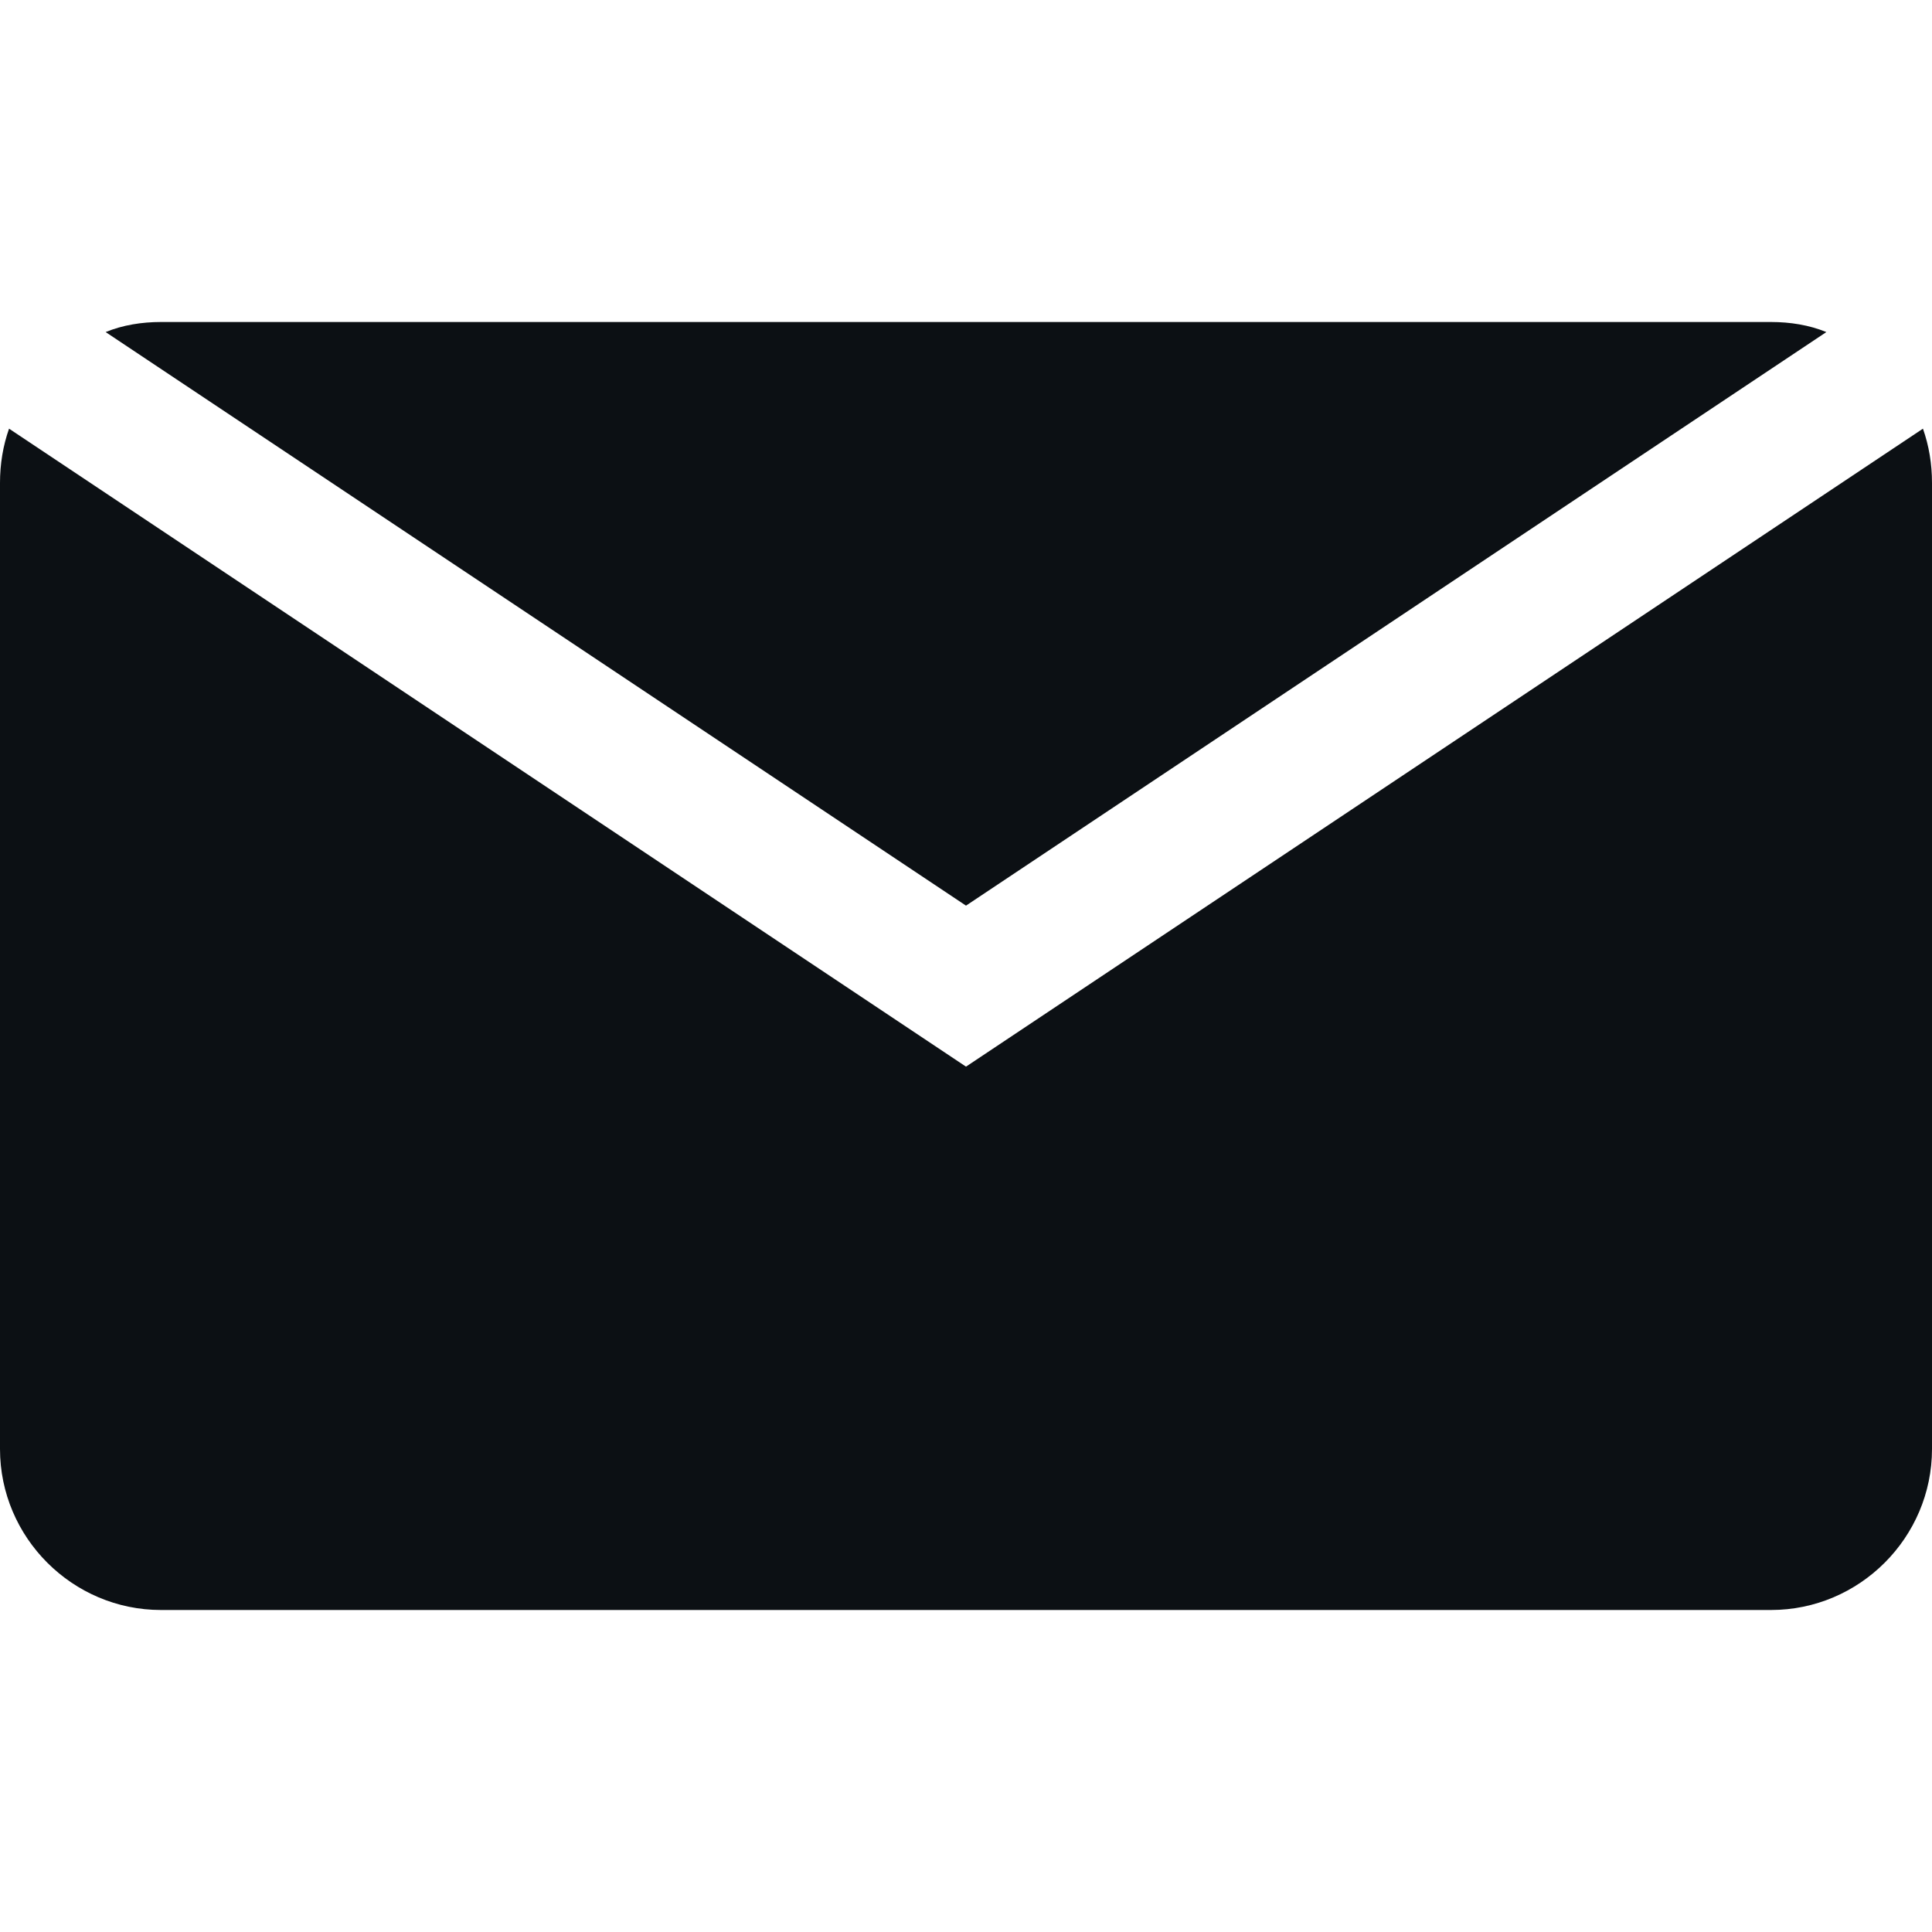
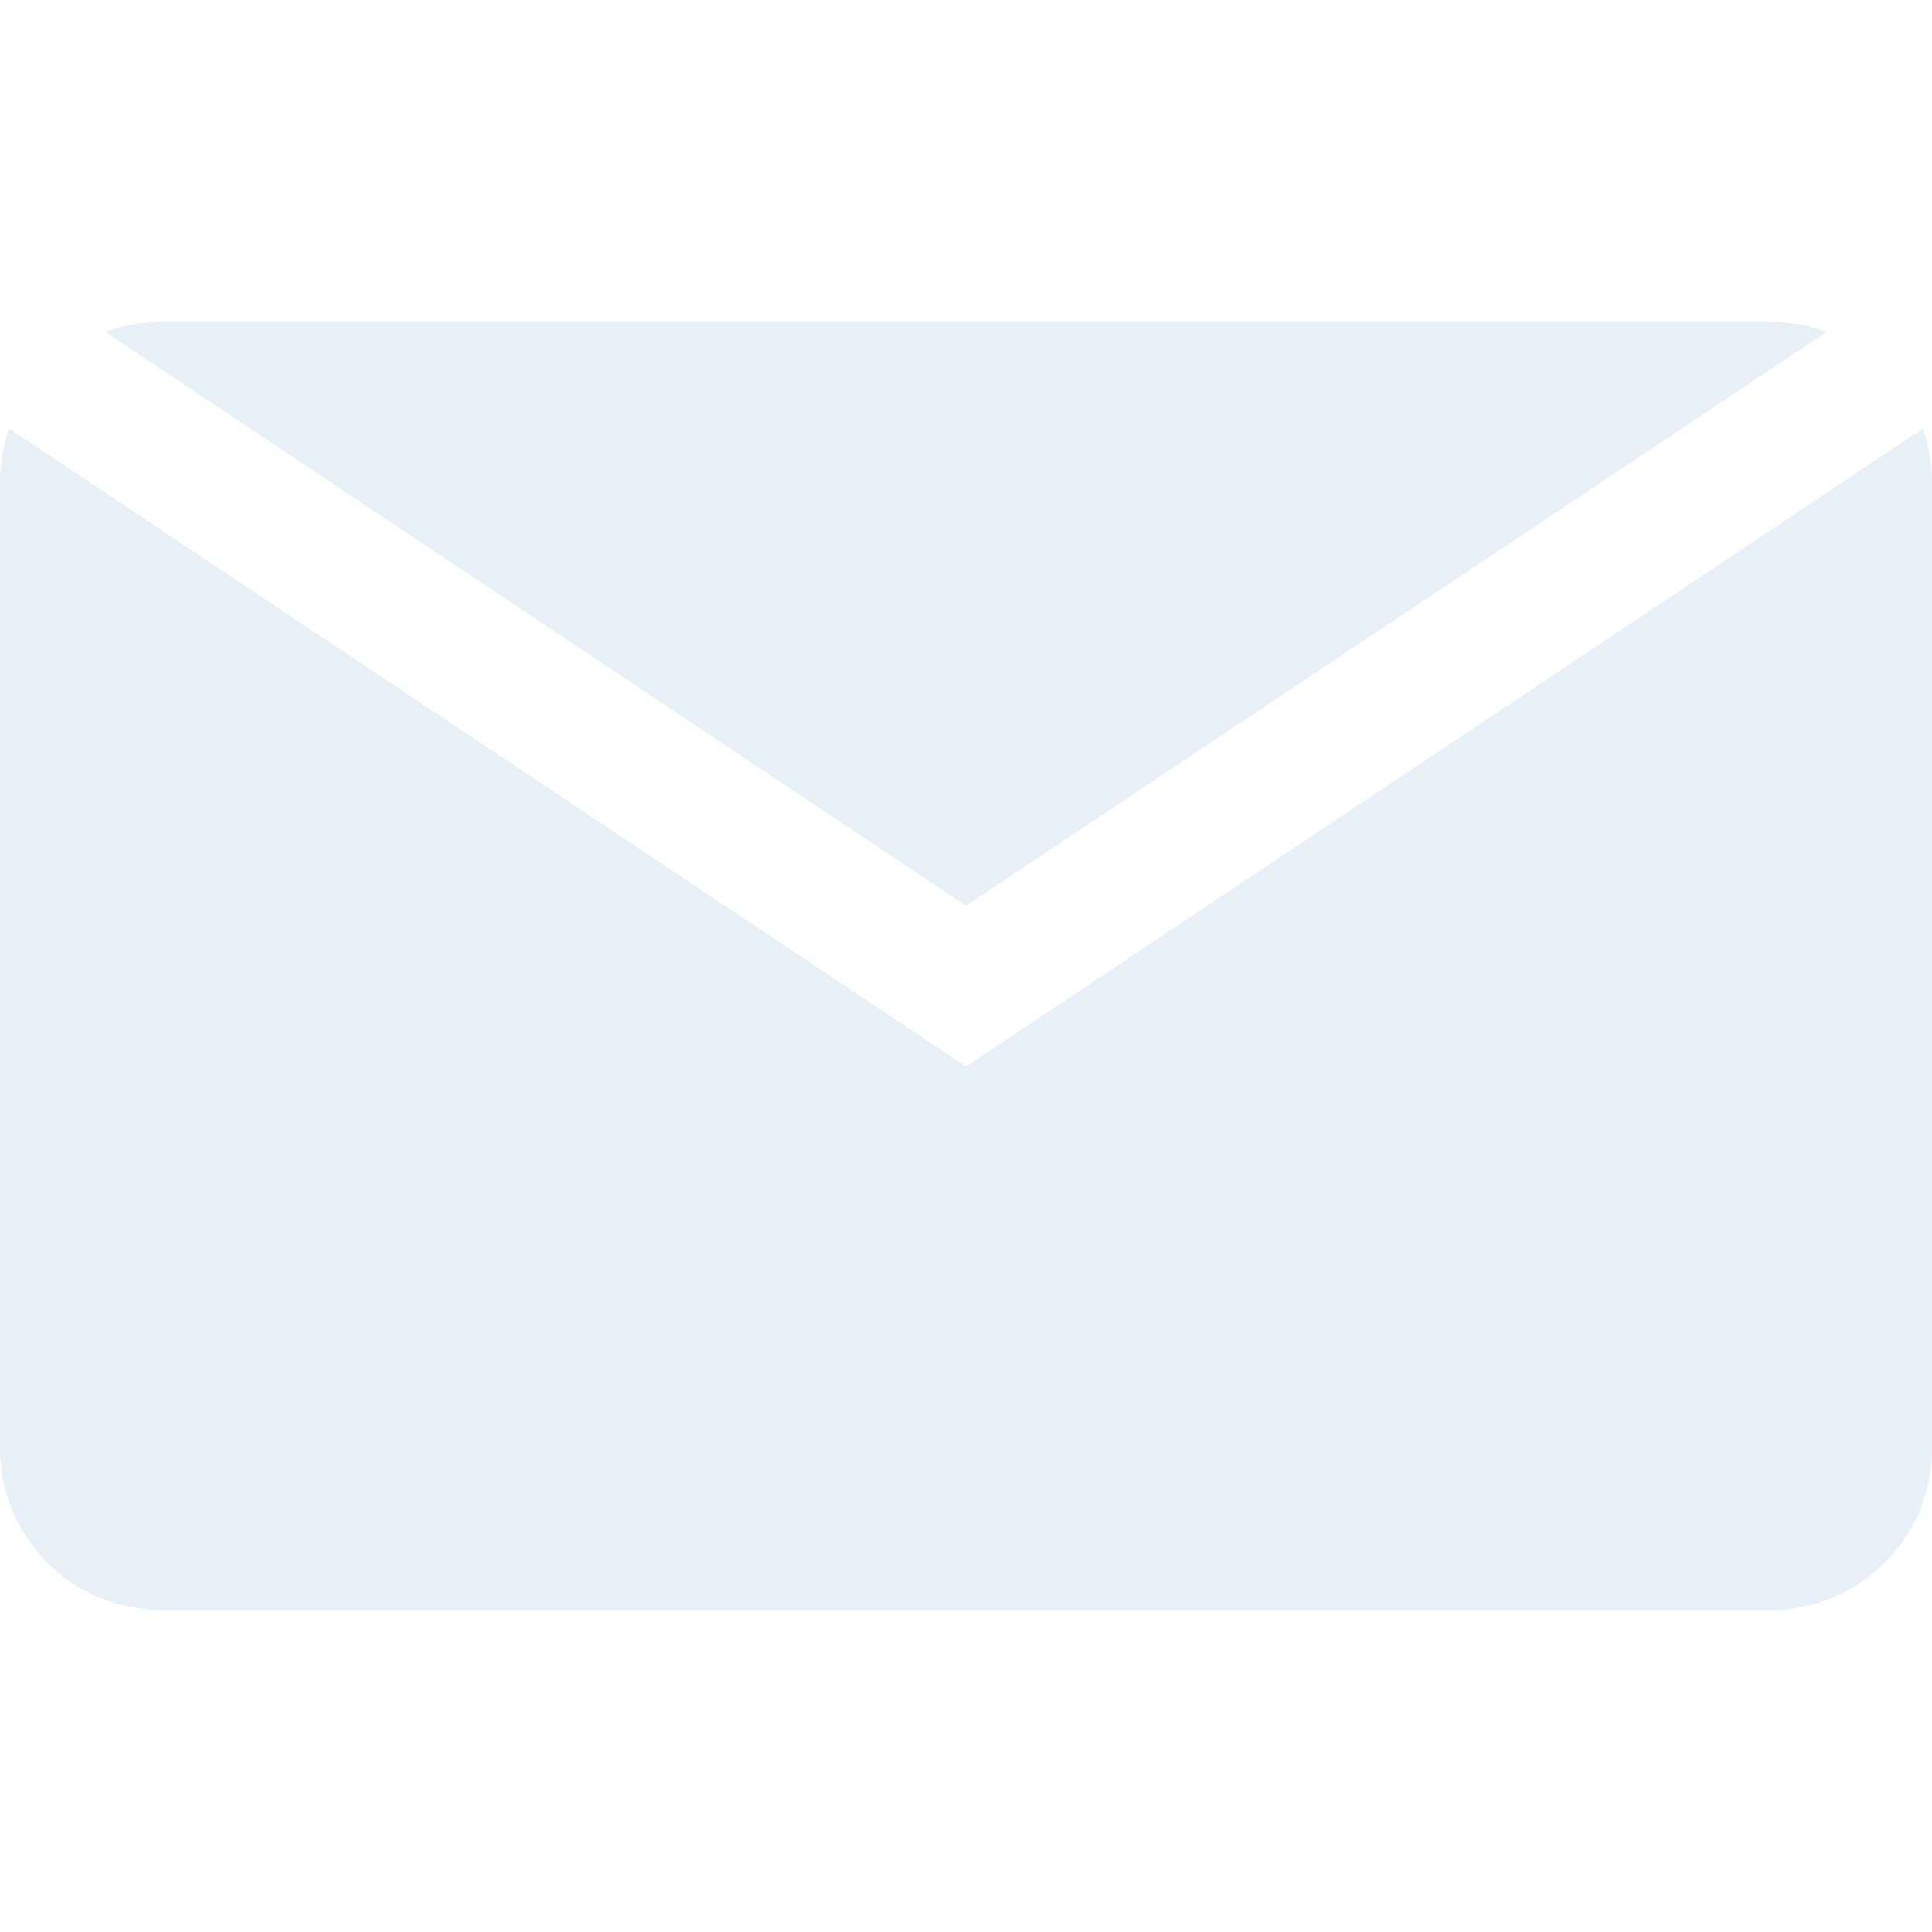
<svg xmlns="http://www.w3.org/2000/svg" version="1.2" viewBox="0 0 192 192" width="192" height="192">
  <style>
- 		.s0 { fill: #0c1014 } 
+ 		.s0 { fill: #e7eff7 } 
	</style>
  <path id="Layer 1 copy" fill-rule="evenodd" class="s0" d="m176 32c1.9 0 3.8 0.3 5.5 1l-85.5 57-85.5-57c1.7-0.7 3.6-1 5.5-1zm16 16v96c0 8.8-7.2 16-16 16h-160c-8.8 0-16-7.2-16-16v-96c0-1.9 0.3-3.7 0.9-5.4l95.1 63.4 95.1-63.4c0.6 1.7 0.9 3.5 0.9 5.4z" />
</svg>
